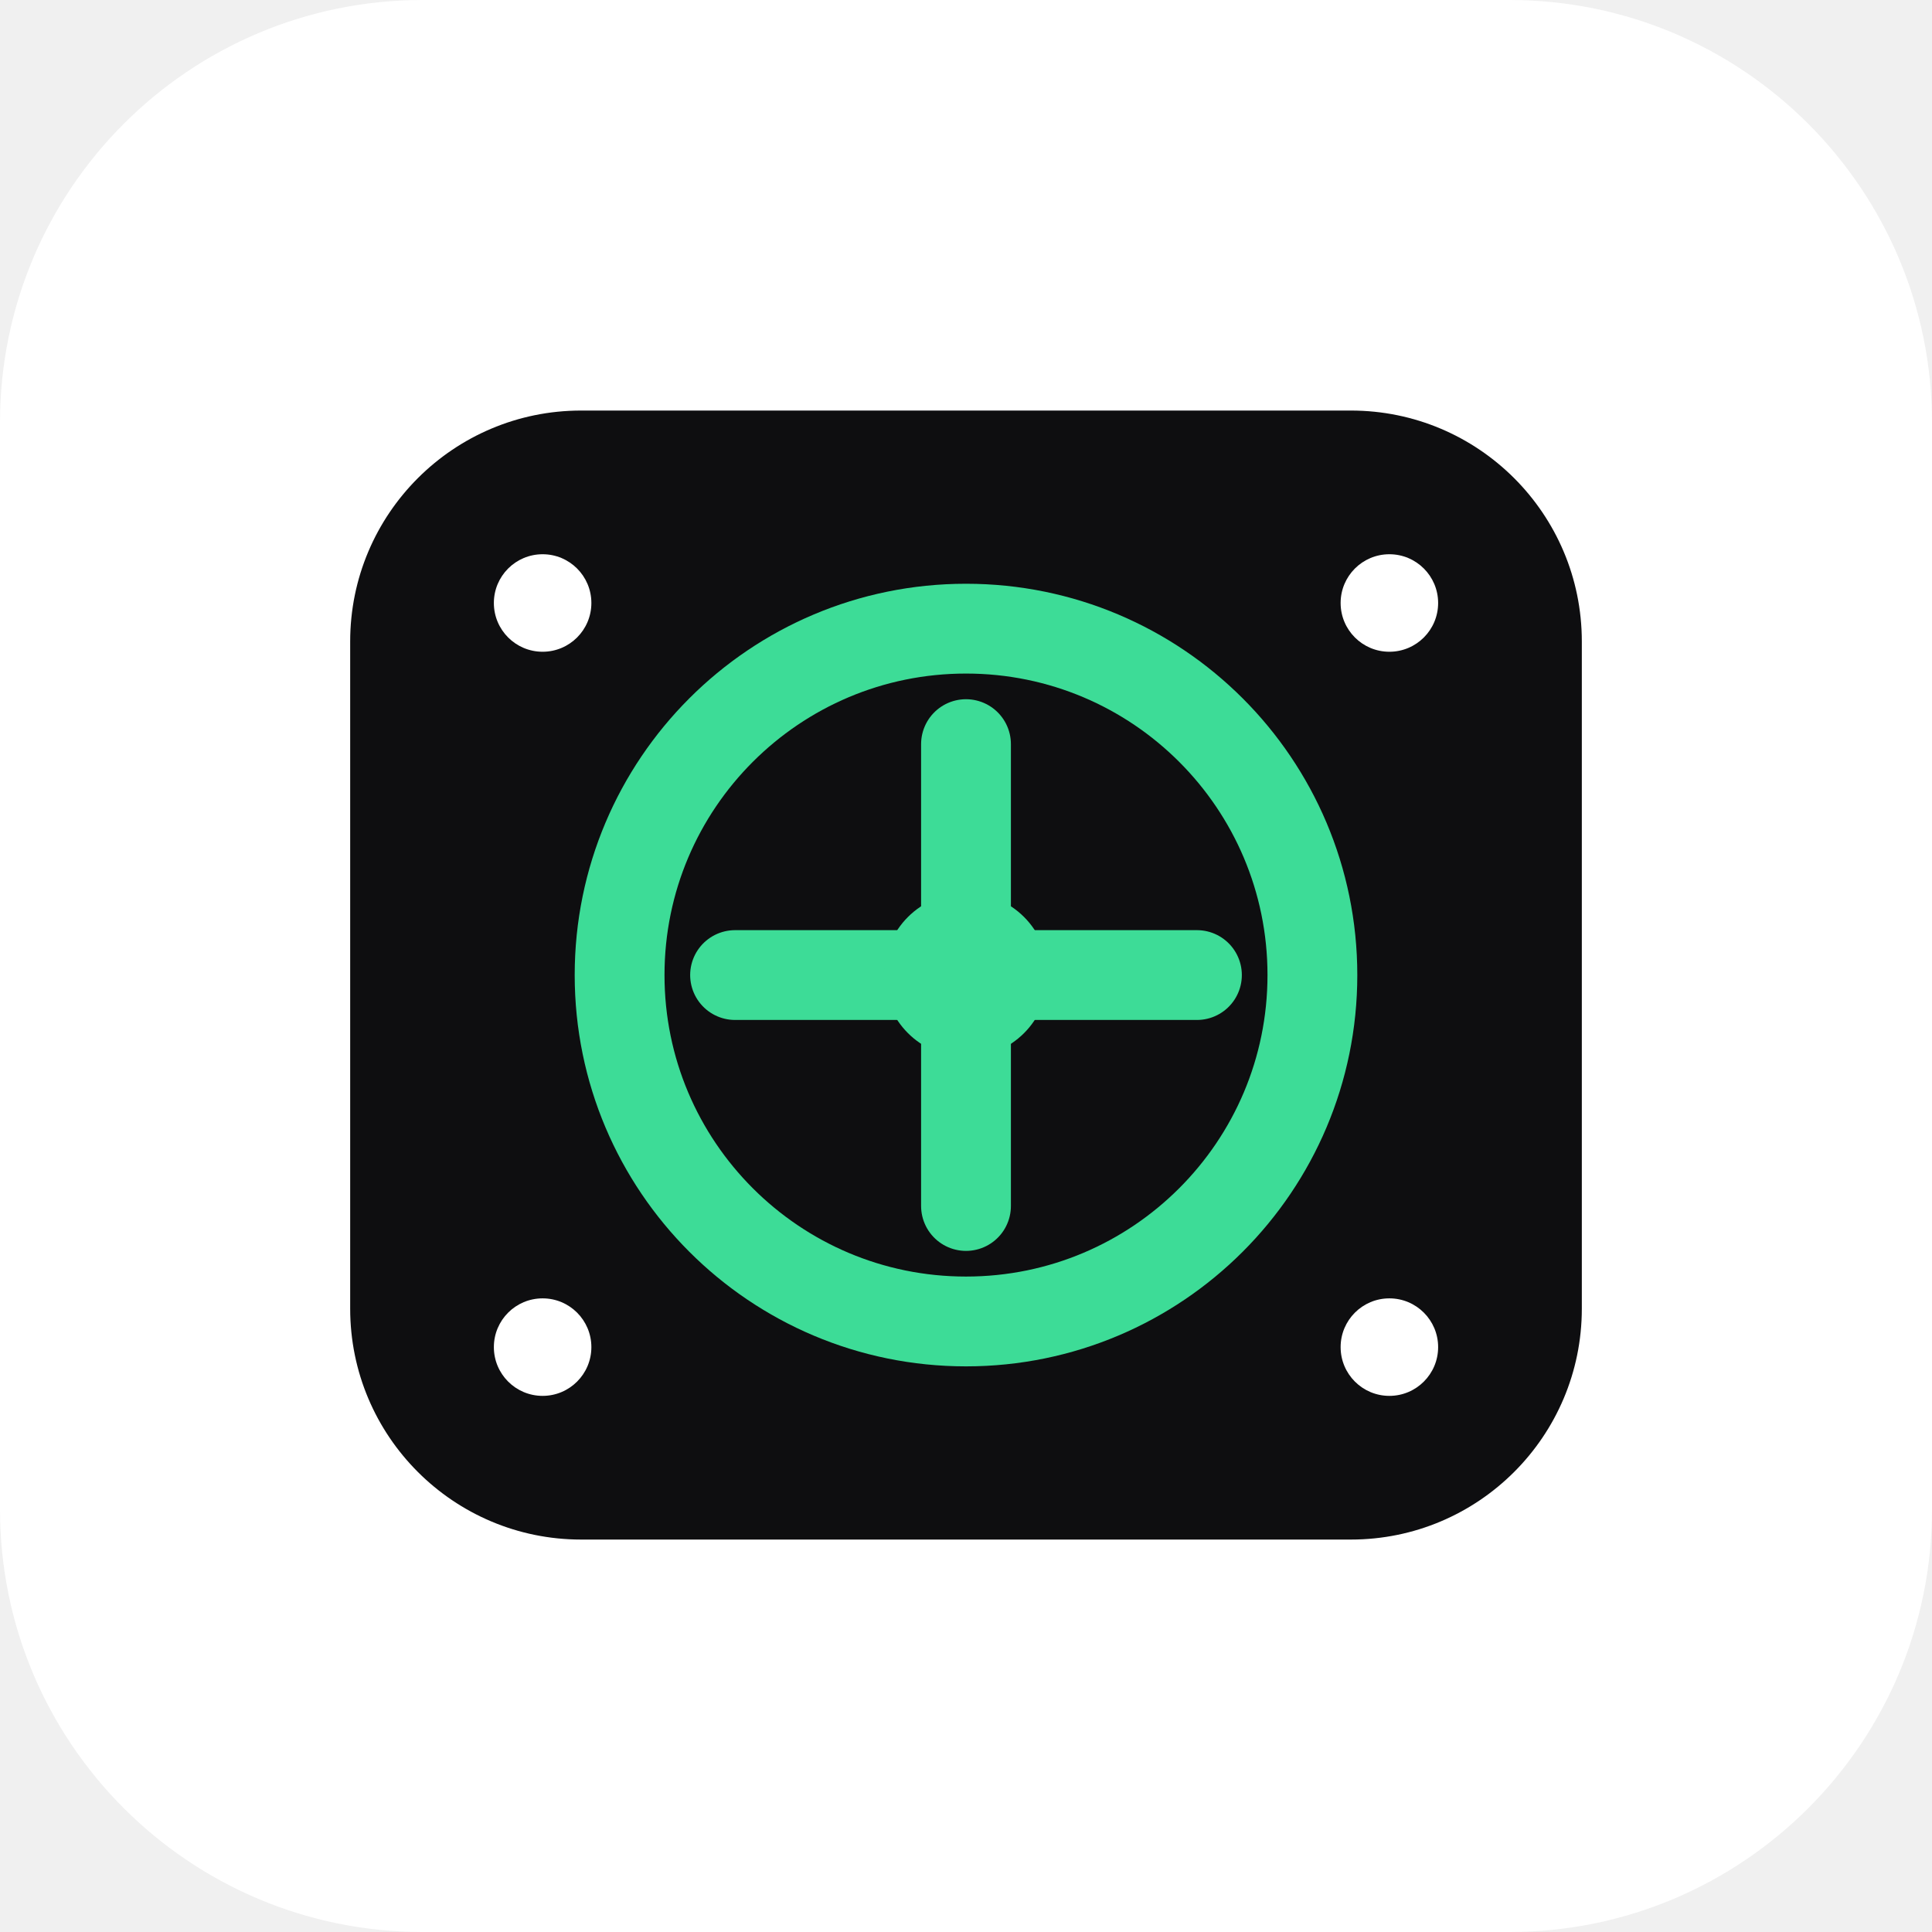
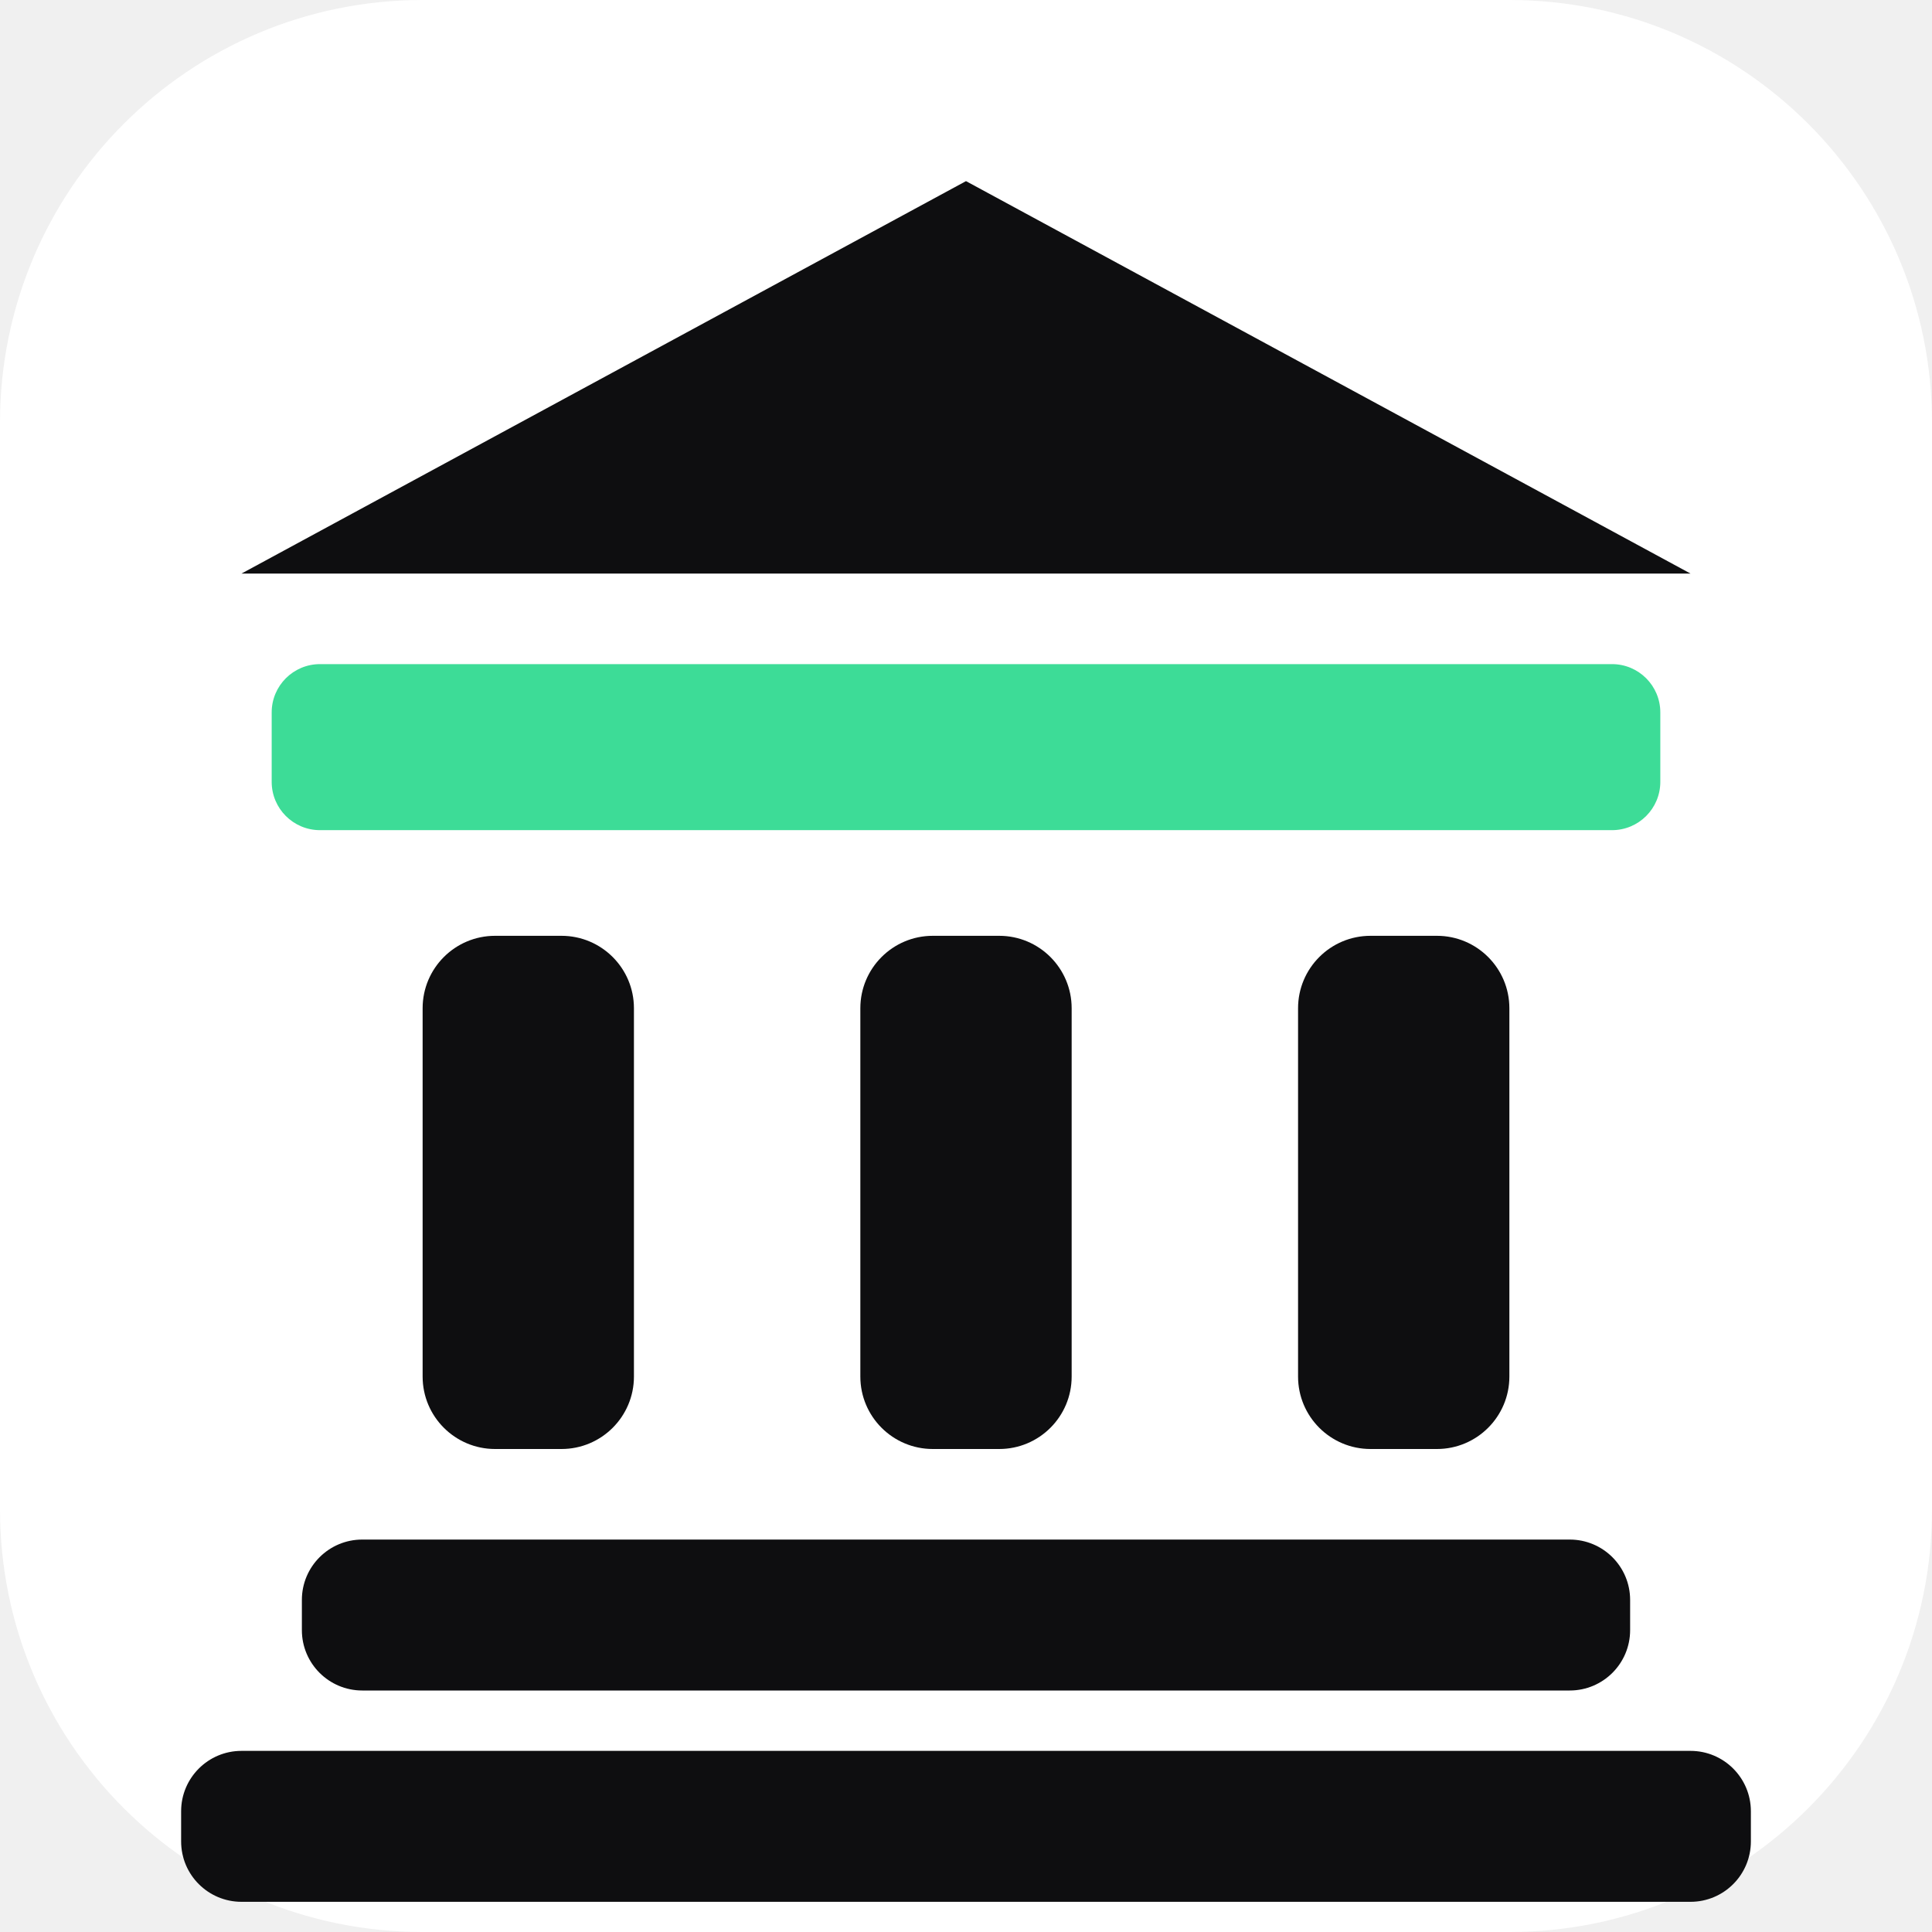
<svg xmlns="http://www.w3.org/2000/svg" viewBox="0 0 64 64">
  <rect width="64" height="64" rx="14" fill="#FFFFFF" />
-   <g transform="translate(4.8 3.4) scale(0.85)">
-     <rect x="8" y="12" width="48" height="44" rx="9" fill="#0E0E10" />
-     <circle cx="32" cy="34" r="13.5" fill="none" stroke="#3DDC97" stroke-width="3.5" />
-     <path d="M32 25 V43 M23 34 H41" stroke="#3DDC97" stroke-width="3.5" stroke-linecap="round" />
-     <circle cx="32" cy="34" r="3.2" fill="#3DDC97" />
-     <circle cx="15.5" cy="19.5" r="1.9" fill="#FFFFFF" />
-     <circle cx="48.5" cy="19.5" r="1.9" fill="#FFFFFF" />
-     <circle cx="15.5" cy="48.5" r="1.9" fill="#FFFFFF" />
-     <circle cx="48.5" cy="48.5" r="1.9" fill="#FFFFFF" />
-   </g>
+   <path d="M32 6 L56 19 H8 Z" fill="#0E0E10" />
+   <rect x="9" y="22" width="46" height="5.5" rx="1.6" fill="#3DDC97" />
+   <rect x="14" y="31" width="7" height="17" rx="2.4" fill="#0E0E10" />
+   <rect x="28.5" y="31" width="7" height="17" rx="2.4" fill="#0E0E10" />
+   <rect x="43" y="31" width="7" height="17" rx="2.4" fill="#0E0E10" />
+   <rect x="10" y="51" width="44" height="5" rx="2" fill="#0E0E10" />
+   <rect x="6" y="58" width="52" height="5" rx="2" fill="#0E0E10" />
</svg>
